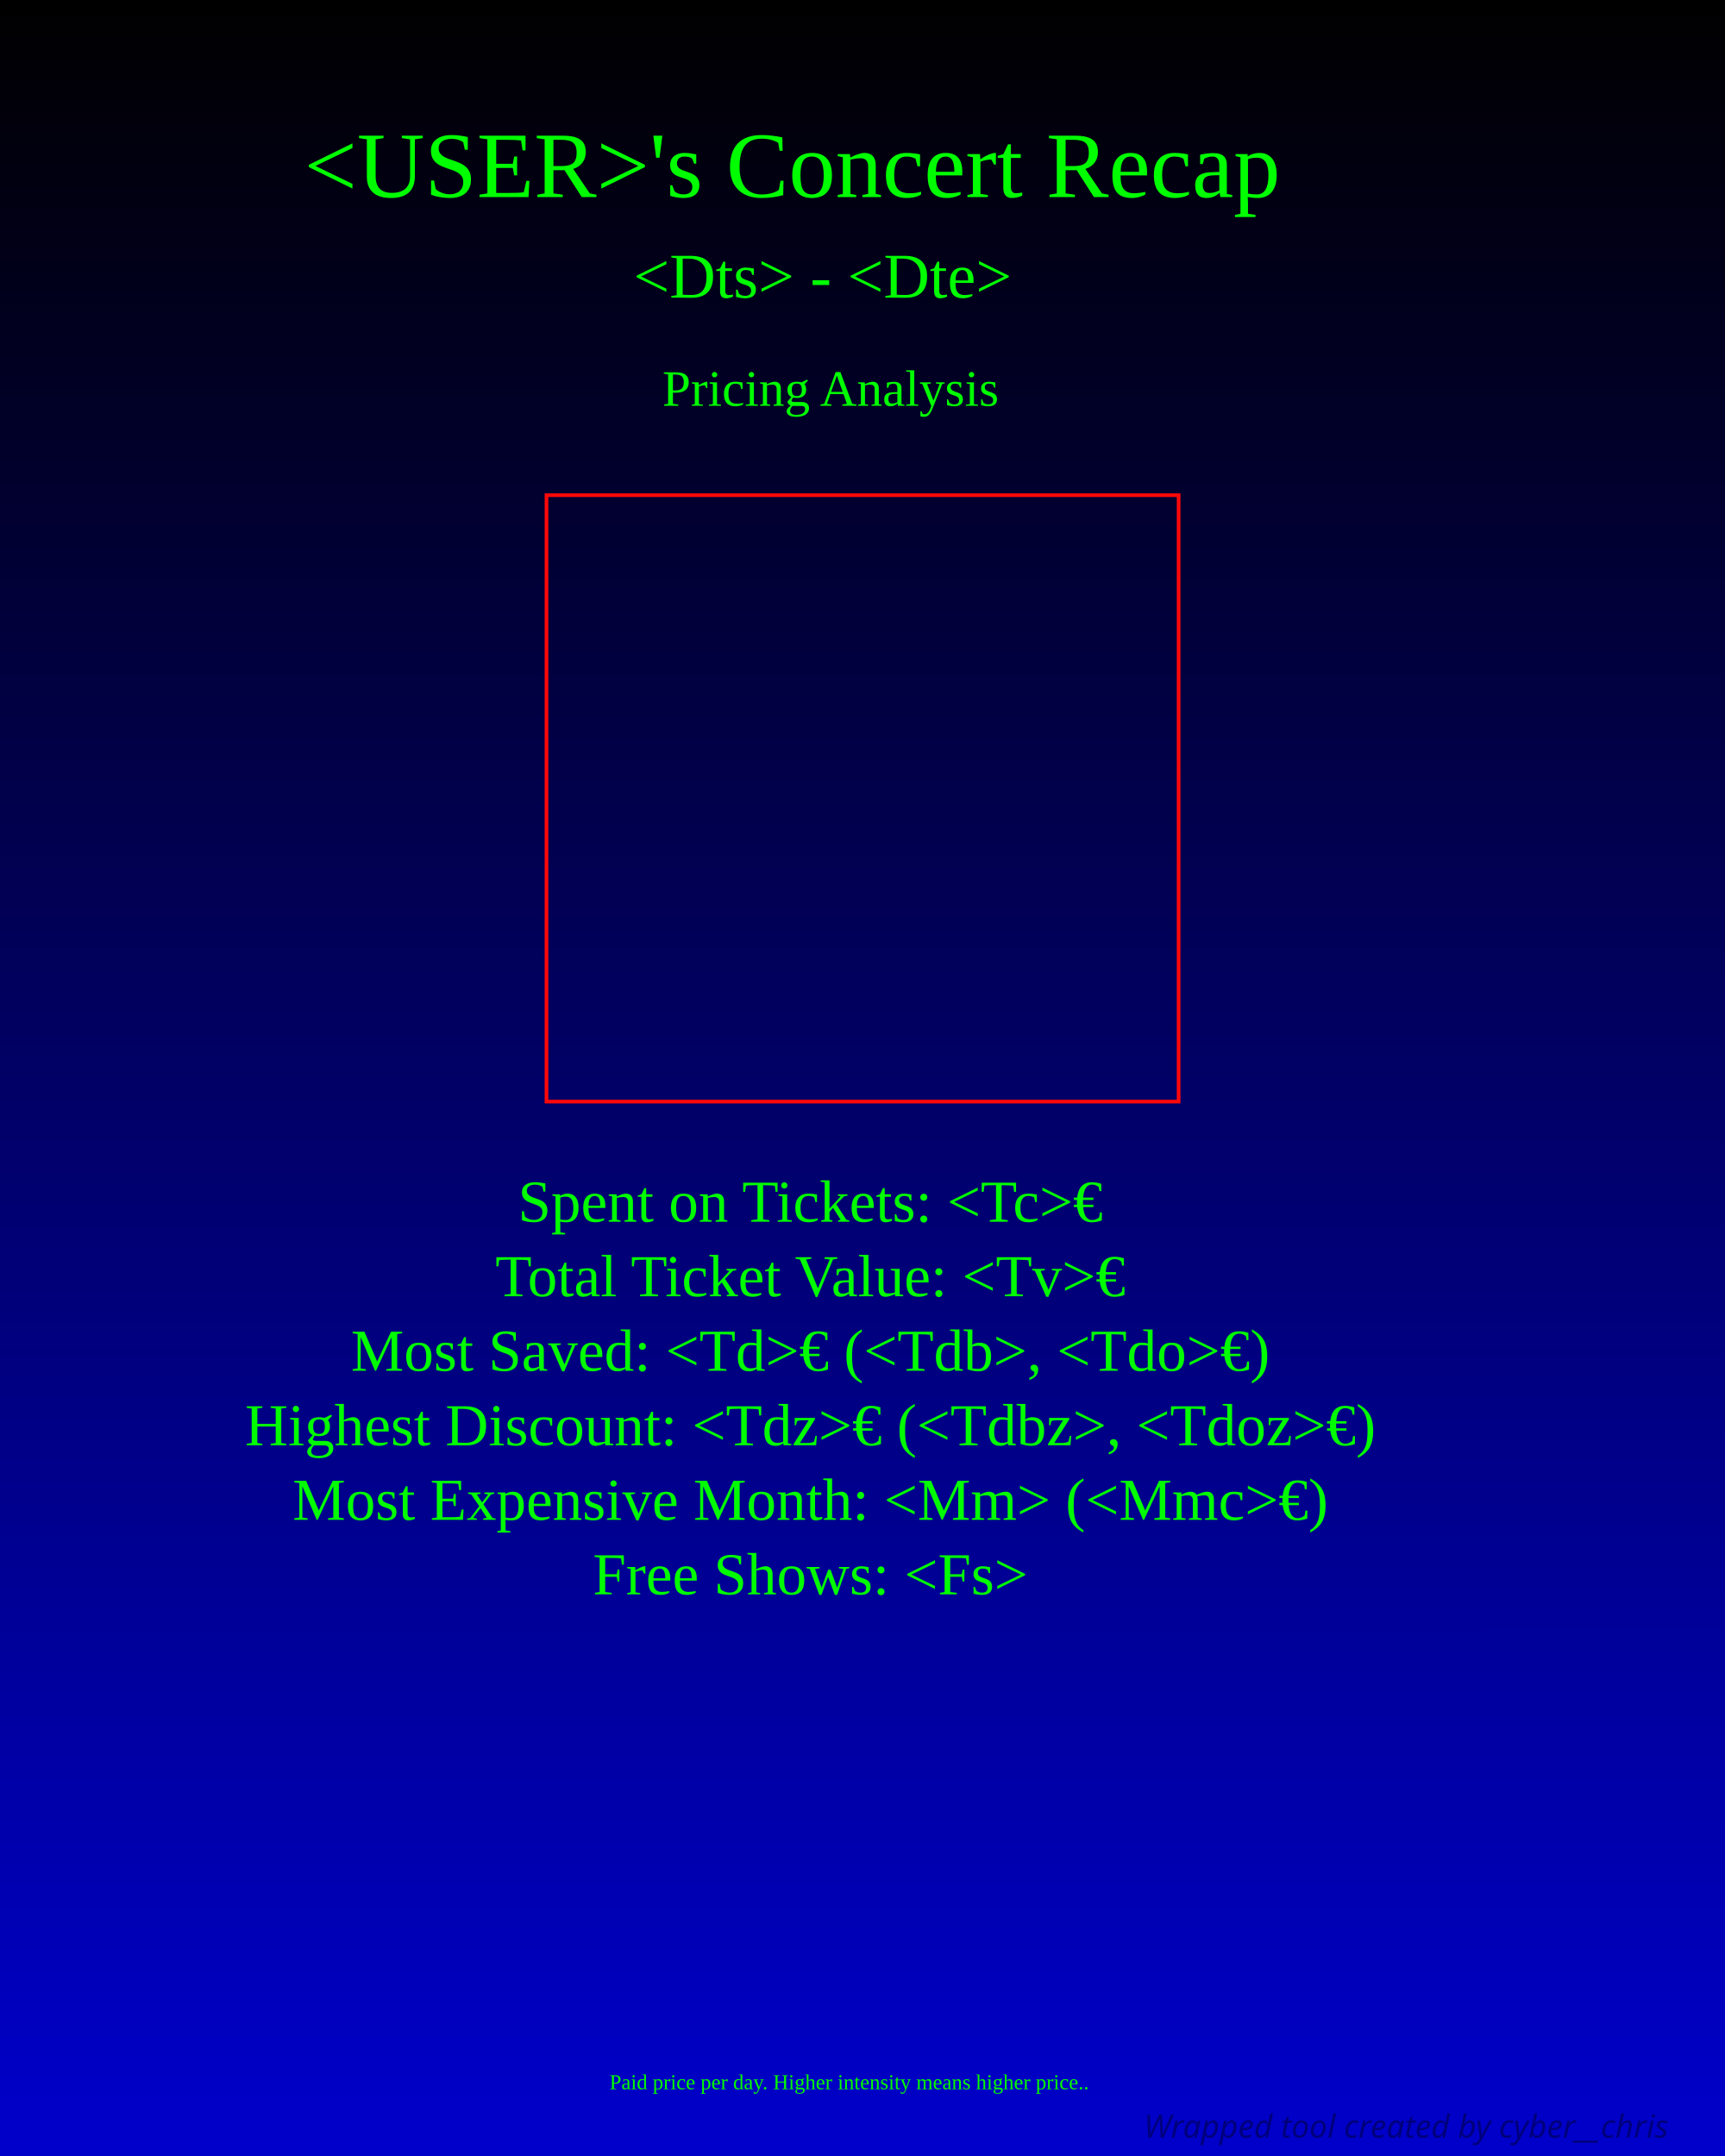
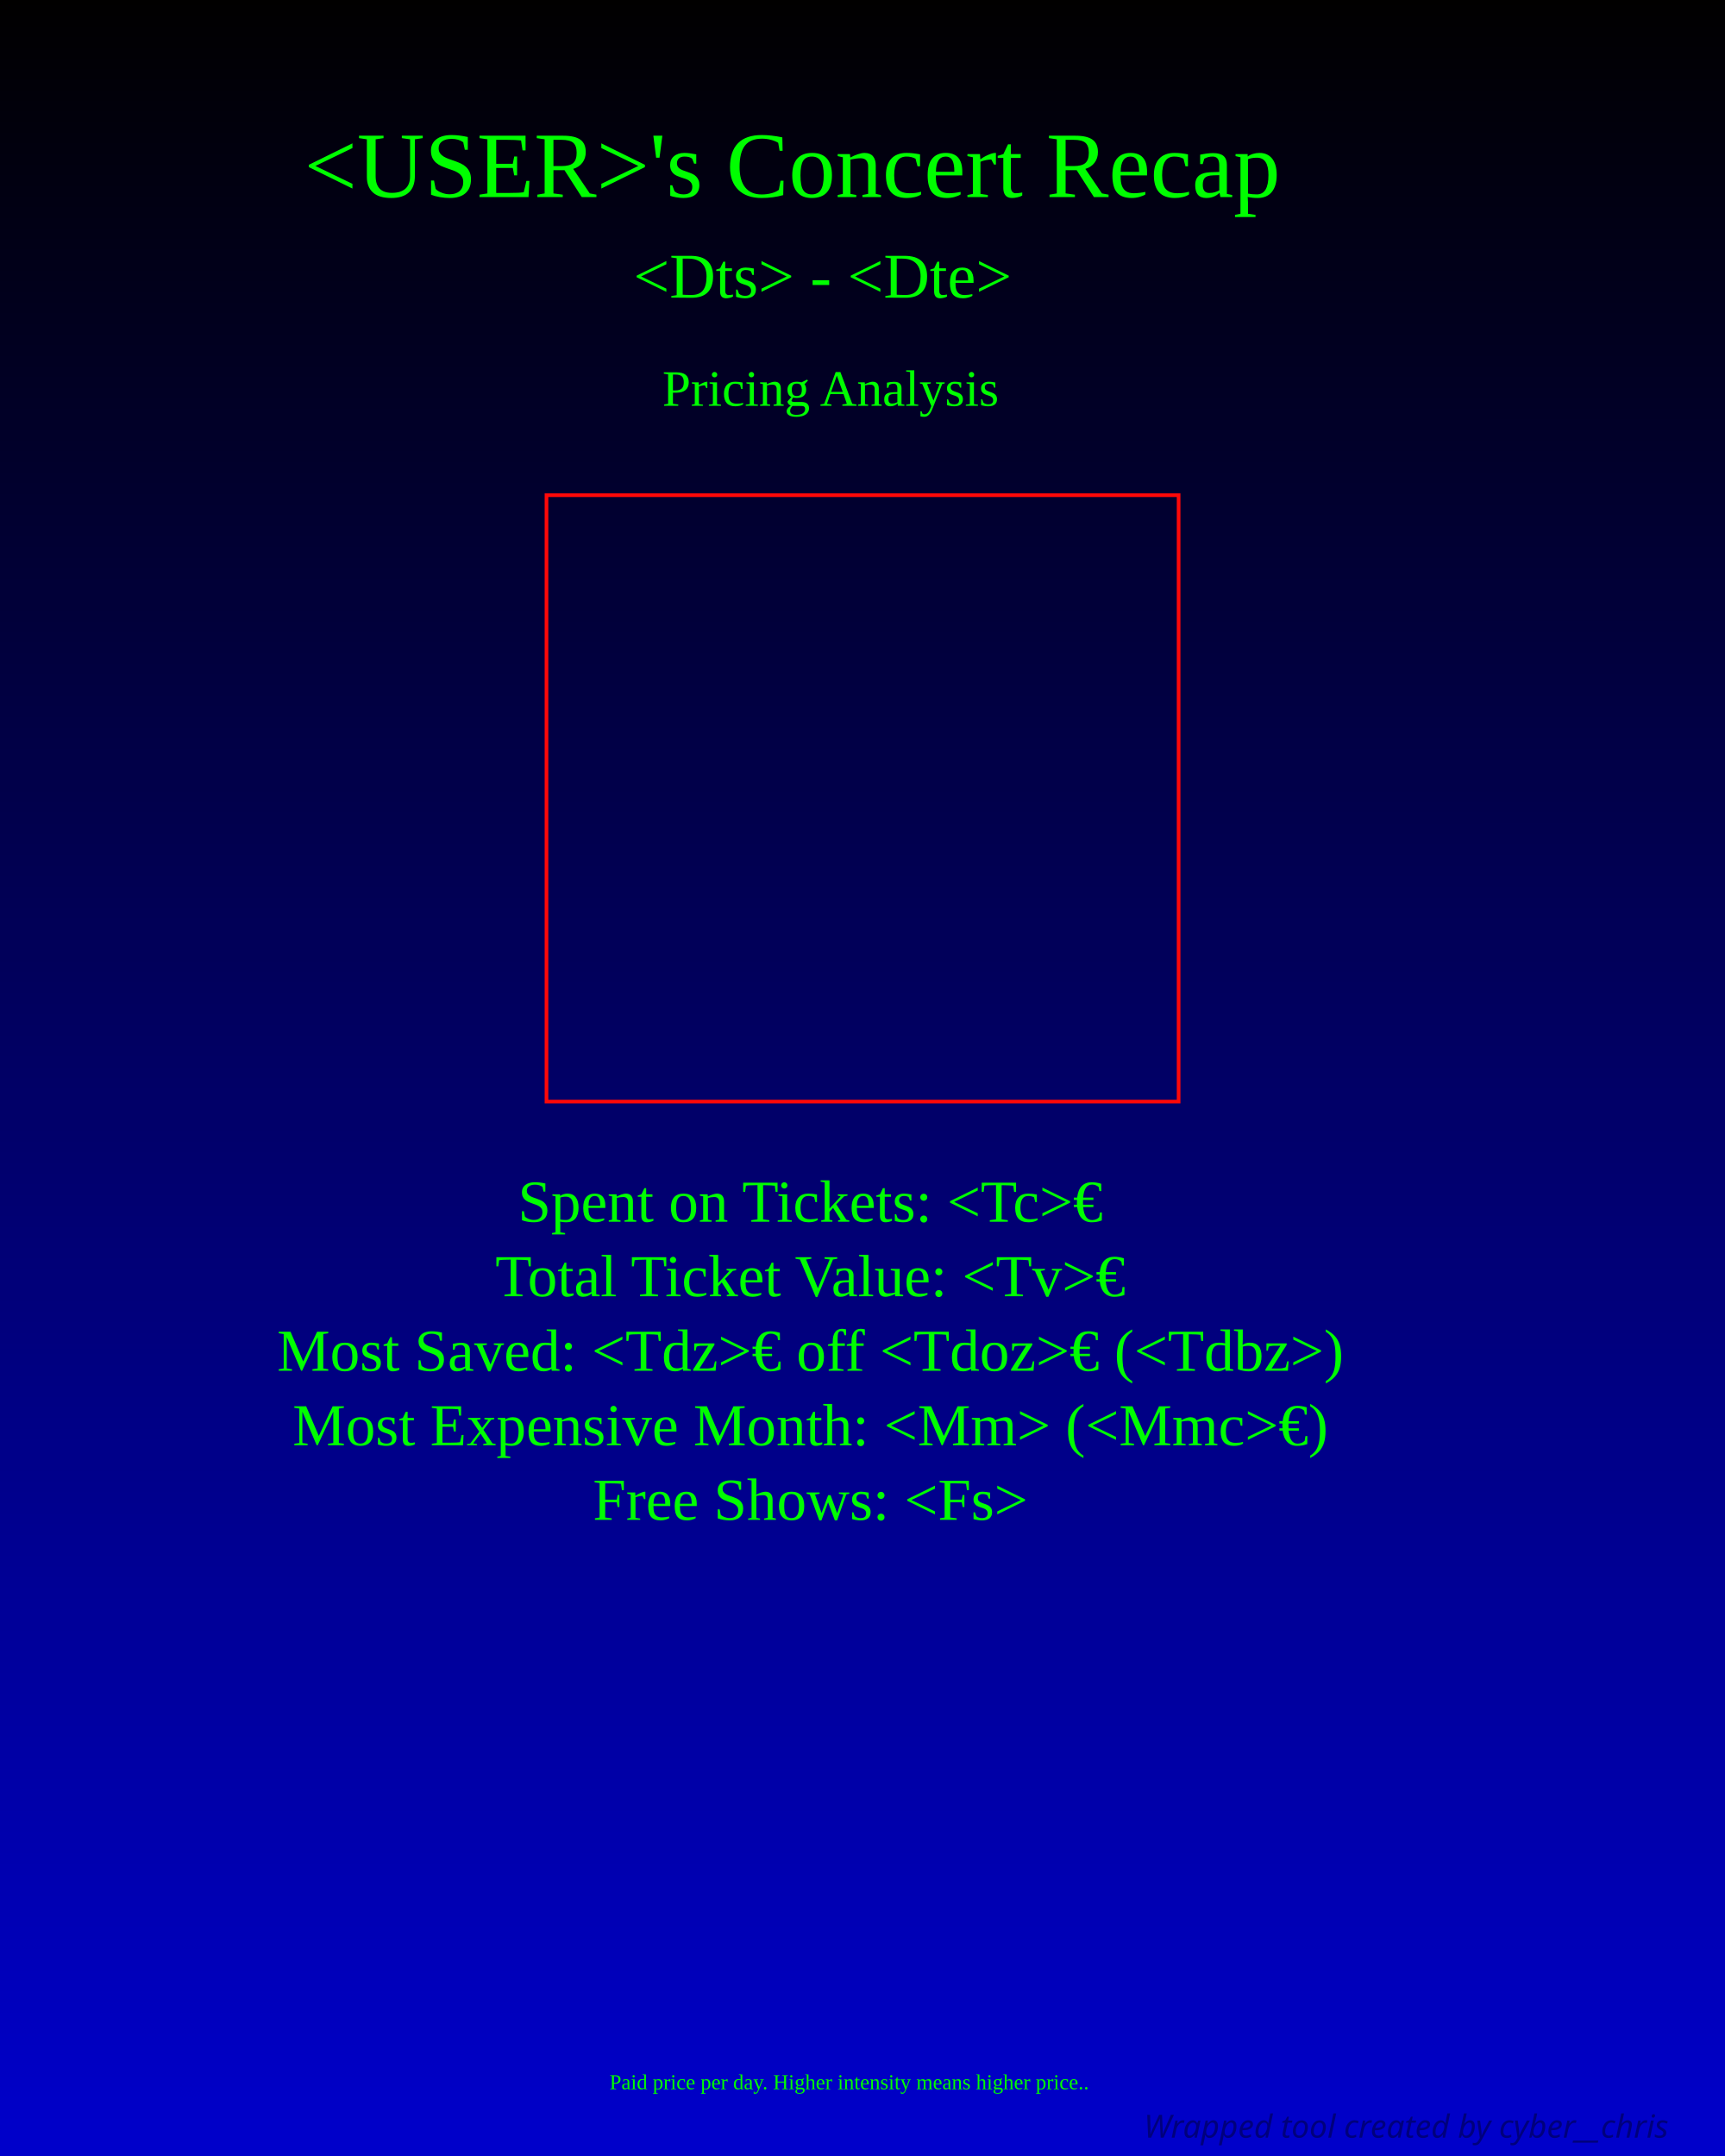
<svg xmlns="http://www.w3.org/2000/svg" xmlns:xlink="http://www.w3.org/1999/xlink" width="1080" height="1350" viewBox="0 0 1080 1350" version="1.1" id="svg1" xml:space="preserve">
  <defs id="defs1">
    <rect x="780.93" y="1044.32" width="299.07" height="35.68" id="rect4" />
    <rect x="40.778" y="84.638" width="1039.901" height="71.869" id="rect12" />
    <rect x="40.778" y="613.644" width="396.926" height="221.713" id="rect11" />
    <rect x="40.778" y="617.935" width="398.357" height="140.18" id="rect3" />
    <pattern xlink:href="#pattern6-7" preserveAspectRatio="xMidYMid" id="pattern7" patternTransform="matrix(0.2389014,0,0,0.2389014,228.0576,249.6872)" />
    <pattern patternUnits="userSpaceOnUse" width="29" height="20" patternTransform="translate(190,350)" preserveAspectRatio="xMidYMid" style="fill:#010000" id="pattern6-7">
      <path style="fill:none;stroke:#010000;stroke-width:10;stroke-linecap:butt;stroke-dasharray:none;paint-order:stroke markers fill;stop-color:#010000" d="M 0,5 C 19,5 10,15 29,15" id="path4-2" />
    </pattern>
    <linearGradient id="linearGradient3">
      <stop style="stop-color:#010000;stop-opacity:1;" offset="0" id="stop3" />
      <stop style="stop-color:#0000fe;stop-opacity:1" offset="1" id="stop4" />
    </linearGradient>
    <linearGradient xlink:href="#linearGradient3" id="linearGradient4" x1="540" y1="0" x2="540.03" y2="1351.384" gradientUnits="userSpaceOnUse" gradientTransform="scale(1,1.25)" />
  </defs>
  <g id="layer2" style="display:inline">
    <rect style="fill:url(#linearGradient4);fill-opacity:1;stroke-width:1.118" id="rect2" width="1080" height="1350" x="0" y="0" />
  </g>
  <g id="layer1" style="display:inline">
    <text xml:space="preserve" style="font-size:58.667px;text-align:start;writing-mode:lr-tb;direction:ltr;text-anchor:start;display:inline;fill:#00fe00;stroke-width:0.526" x="529.718" y="123.395" id="text1">
      <tspan id="tspan1" x="540.03" y="123.395" style="font-size:58.667px;text-align:center;text-anchor:middle;fill:#00fe00;stroke-width:0.526">&lt;USER&gt;'s Concert Recap </tspan>
    </text>
    <text xml:space="preserve" style="font-size:40px;text-align:start;writing-mode:lr-tb;direction:ltr;text-anchor:start;display:inline;fill:#00fe00;stroke-width:0.327" x="540.03" y="186.378" id="text1-3">
      <tspan id="tspan1-6" x="540.03" y="186.378" style="font-size:40px;text-align:center;text-anchor:middle;fill:#00fe00;stroke-width:0.327">&lt;Dts&gt; - &lt;Dte&gt;</tspan>
    </text>
  </g>
  <g id="layer3">
    <rect style="display:inline;fill:none;stroke:#ff0808;stroke-width:2.286;stroke-linecap:butt;stroke-linejoin:miter;stroke-dasharray:none;stroke-opacity:1" id="rect1" width="395.771" height="379.698" x="342.144" y="310.065" />
    <text xml:space="preserve" style="font-size:45.869px;text-align:start;writing-mode:lr-tb;direction:ltr;text-anchor:start;display:inline;fill:none;stroke:url(#pattern7);stroke-width:0.247;stroke-linecap:butt;stroke-linejoin:miter;stroke-dasharray:none;stroke-opacity:1" x="240.003" y="203.819" id="text7">
      <tspan id="tspan7" x="240.003" y="203.819" style="fill:#00fe00;stroke:#ff0808;stroke-width:0.247;stroke-opacity:0" />
    </text>
    <text xml:space="preserve" style="font-size:37.333px;text-align:center;writing-mode:lr-tb;direction:ltr;text-anchor:middle;display:inline;fill:#00fe00;stroke:#ff0808;stroke-width:1.034;stroke-linecap:butt;stroke-linejoin:miter;stroke-dasharray:none;stroke-opacity:0" x="540.03" y="764.984" id="text9">
      <tspan x="540.03" y="764.984" style="font-size:37.333px;fill:#00fe00" id="tspan8">Spent on Tickets: &lt;Tc&gt;€</tspan>
-       <tspan x="540.03" y="811.651" style="font-size:37.333px;fill:#00fe00" id="tspan22">Total Ticket Value: &lt;Tv&gt;€</tspan>
-       <tspan x="540.03" y="858.317" style="font-size:37.333px;fill:#00fe00" id="tspan18">Most Saved: &lt;Td&gt;€ (&lt;Tdb&gt;, &lt;Tdo&gt;€)</tspan>
-       <tspan x="540.03" y="904.984" style="font-size:37.333px;fill:#00fe00" id="tspan19">Highest Discount: &lt;Tdz&gt;€ (&lt;Tdbz&gt;, &lt;Tdoz&gt;€)</tspan>
-       <tspan x="540.03" y="951.651" style="font-size:37.333px;fill:#00fe00" id="tspan21">Most Expensive Month: &lt;Mm&gt; (&lt;Mmc&gt;€)</tspan>
-       <tspan x="540.03" y="998.317" style="font-size:37.333px;fill:#00fe00" id="tspan20">Free Shows: &lt;Fs&gt;</tspan>
-       <tspan x="540.03" y="1044.984" style="font-size:37.333px;fill:#00fe00" id="tspan16" />
+       <tspan x="540.03" y="811.651" style="font-size:37.333px;fill:#00fe00" id="tspan18">Total Ticket Value: &lt;Tv&gt;€</tspan>
+       <tspan x="540.03" y="858.317" style="font-size:37.333px;fill:#00fe00" id="tspan19">Most Saved: &lt;Tdz&gt;€ off &lt;Tdoz&gt;€ (&lt;Tdbz&gt;)</tspan>
+       <tspan x="540.03" y="904.984" style="font-size:37.333px;fill:#00fe00" id="tspan21">Most Expensive Month: &lt;Mm&gt; (&lt;Mmc&gt;€)</tspan>
+       <tspan x="540.03" y="951.651" style="font-size:37.333px;fill:#00fe00" id="tspan20">Free Shows: &lt;Fs&gt;</tspan>
+       <tspan x="540.03" y="998.317" style="font-size:37.333px;fill:#00fe00" id="tspan16" />
    </text>
    <text xml:space="preserve" id="text2" style="font-size:37.333px;text-align:start;writing-mode:lr-tb;direction:ltr;white-space:pre;shape-inside:url(#rect3);display:inline;fill:#00fe00;stroke:#ff0808;stroke-width:1.034;stroke-opacity:0" />
    <text xml:space="preserve" id="text12" style="font-size:37.333px;text-align:start;writing-mode:lr-tb;direction:ltr;white-space:pre;shape-inside:url(#rect12);display:inline;fill:#00fe00;stroke:#ff0808;stroke-width:1.034;stroke-opacity:0" transform="matrix(0.9993475,0,0,1,0.02691582,0)" x="507.49" y="0" />
    <text xml:space="preserve" style="font-size:32px;text-align:center;writing-mode:lr-tb;direction:ltr;text-anchor:middle;fill:#00fe00;stroke:#ff0808;stroke-width:1.034;stroke-opacity:0" x="540.03" y="254.092" id="text17">
      <tspan id="tspan17" x="540.03" y="254.092" style="font-size:32px;fill:#00fe00">Pricing Analysis</tspan>
    </text>
    <text xml:space="preserve" style="font-size:13.333px;text-align:center;writing-mode:lr-tb;direction:ltr;text-anchor:middle;fill:#00fe00;stroke:#ff0808;stroke-width:1.034;stroke-opacity:0" x="540.03" y="1308.189" id="text17-6">
      <tspan id="tspan17-5" x="540.03" y="1308.189" style="font-size:13.333px;fill:#00fe00">Paid price per day. Higher intensity means higher price..</tspan>
    </text>
  </g>
  <g id="layer4" style="display:inline">
    <text xml:space="preserve" style="font-style:italic;font-size:20px;font-family:sans-serif;-inkscape-font-specification:'sans-serif Italic';text-align:end;writing-mode:lr-tb;direction:ltr;text-anchor:end;fill:#000000;fill-opacity:0.382;stroke:#ff0808;stroke-width:1.034;stroke-opacity:0" x="1070.603" y="1338.519" id="text14">
      <tspan id="tspan14" x="1070.603" y="1338.519" dx="0 0 0 0 0 0 0 0 0 0 0 0 0 0 0 0 0 0 0 0 0 0 0 0 0 0 0 0 0 0 2.28">Wrapped tool created by cyber__chris</tspan>
    </text>
  </g>
</svg>
